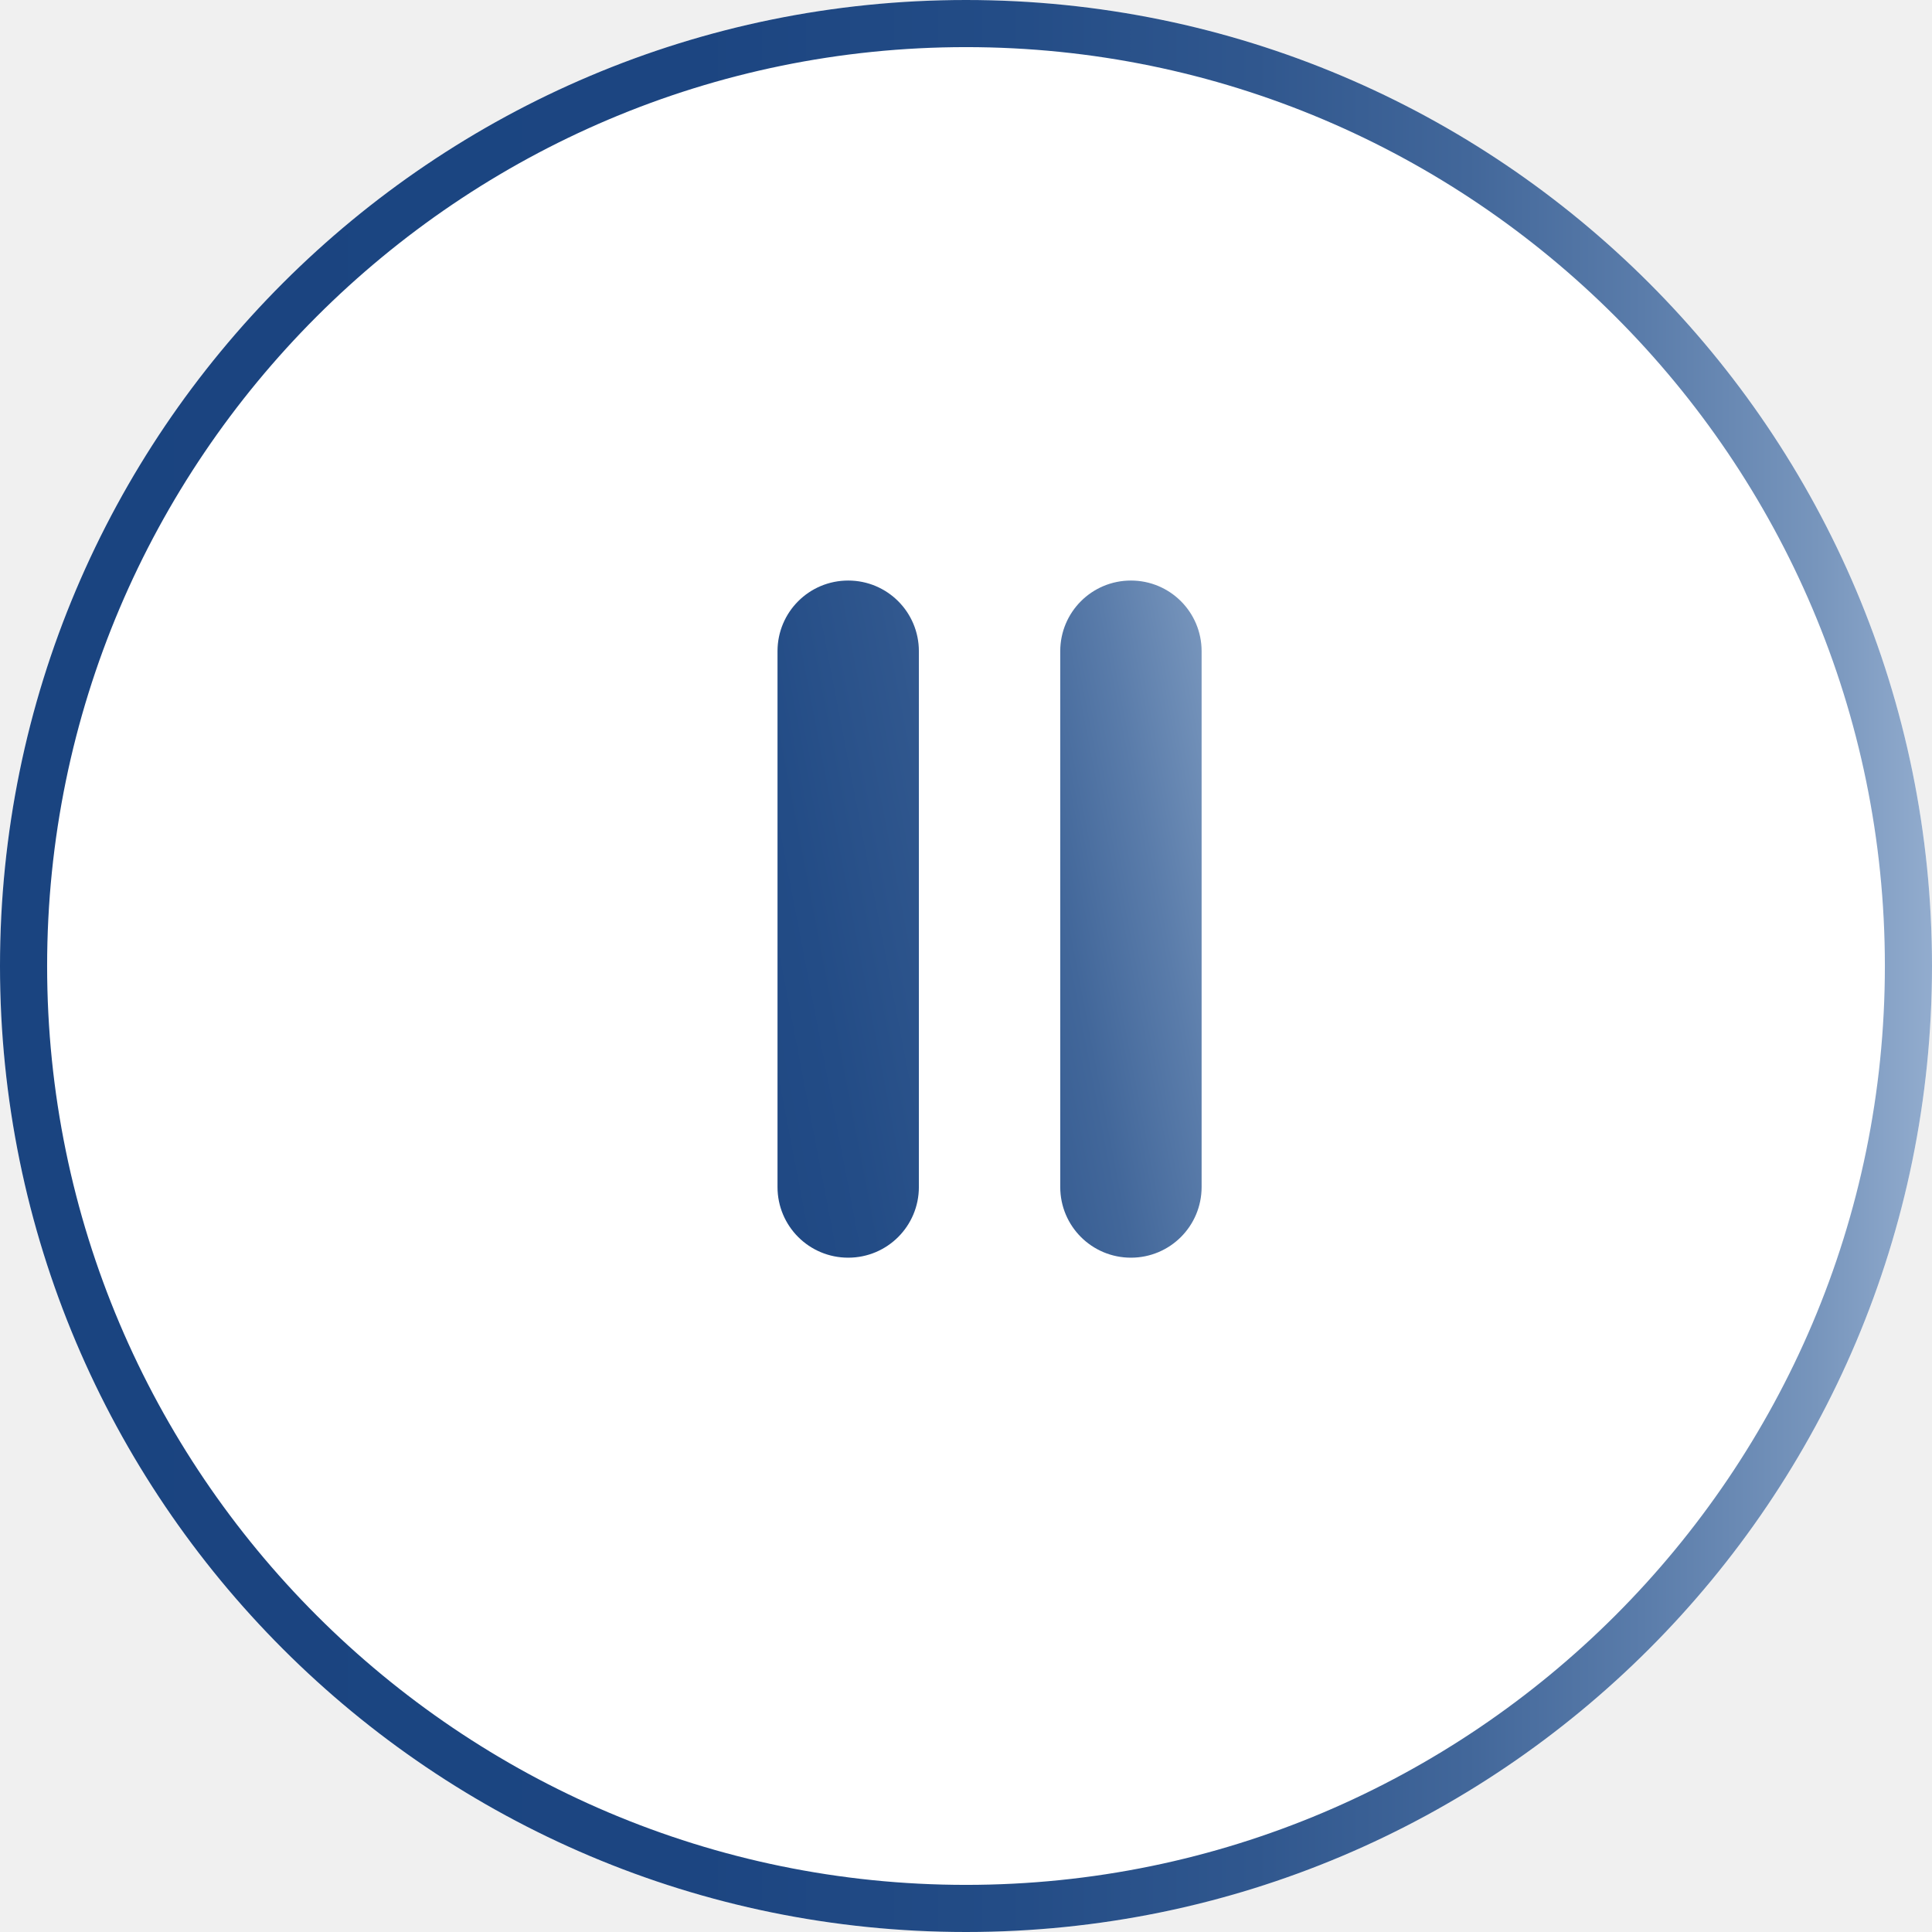
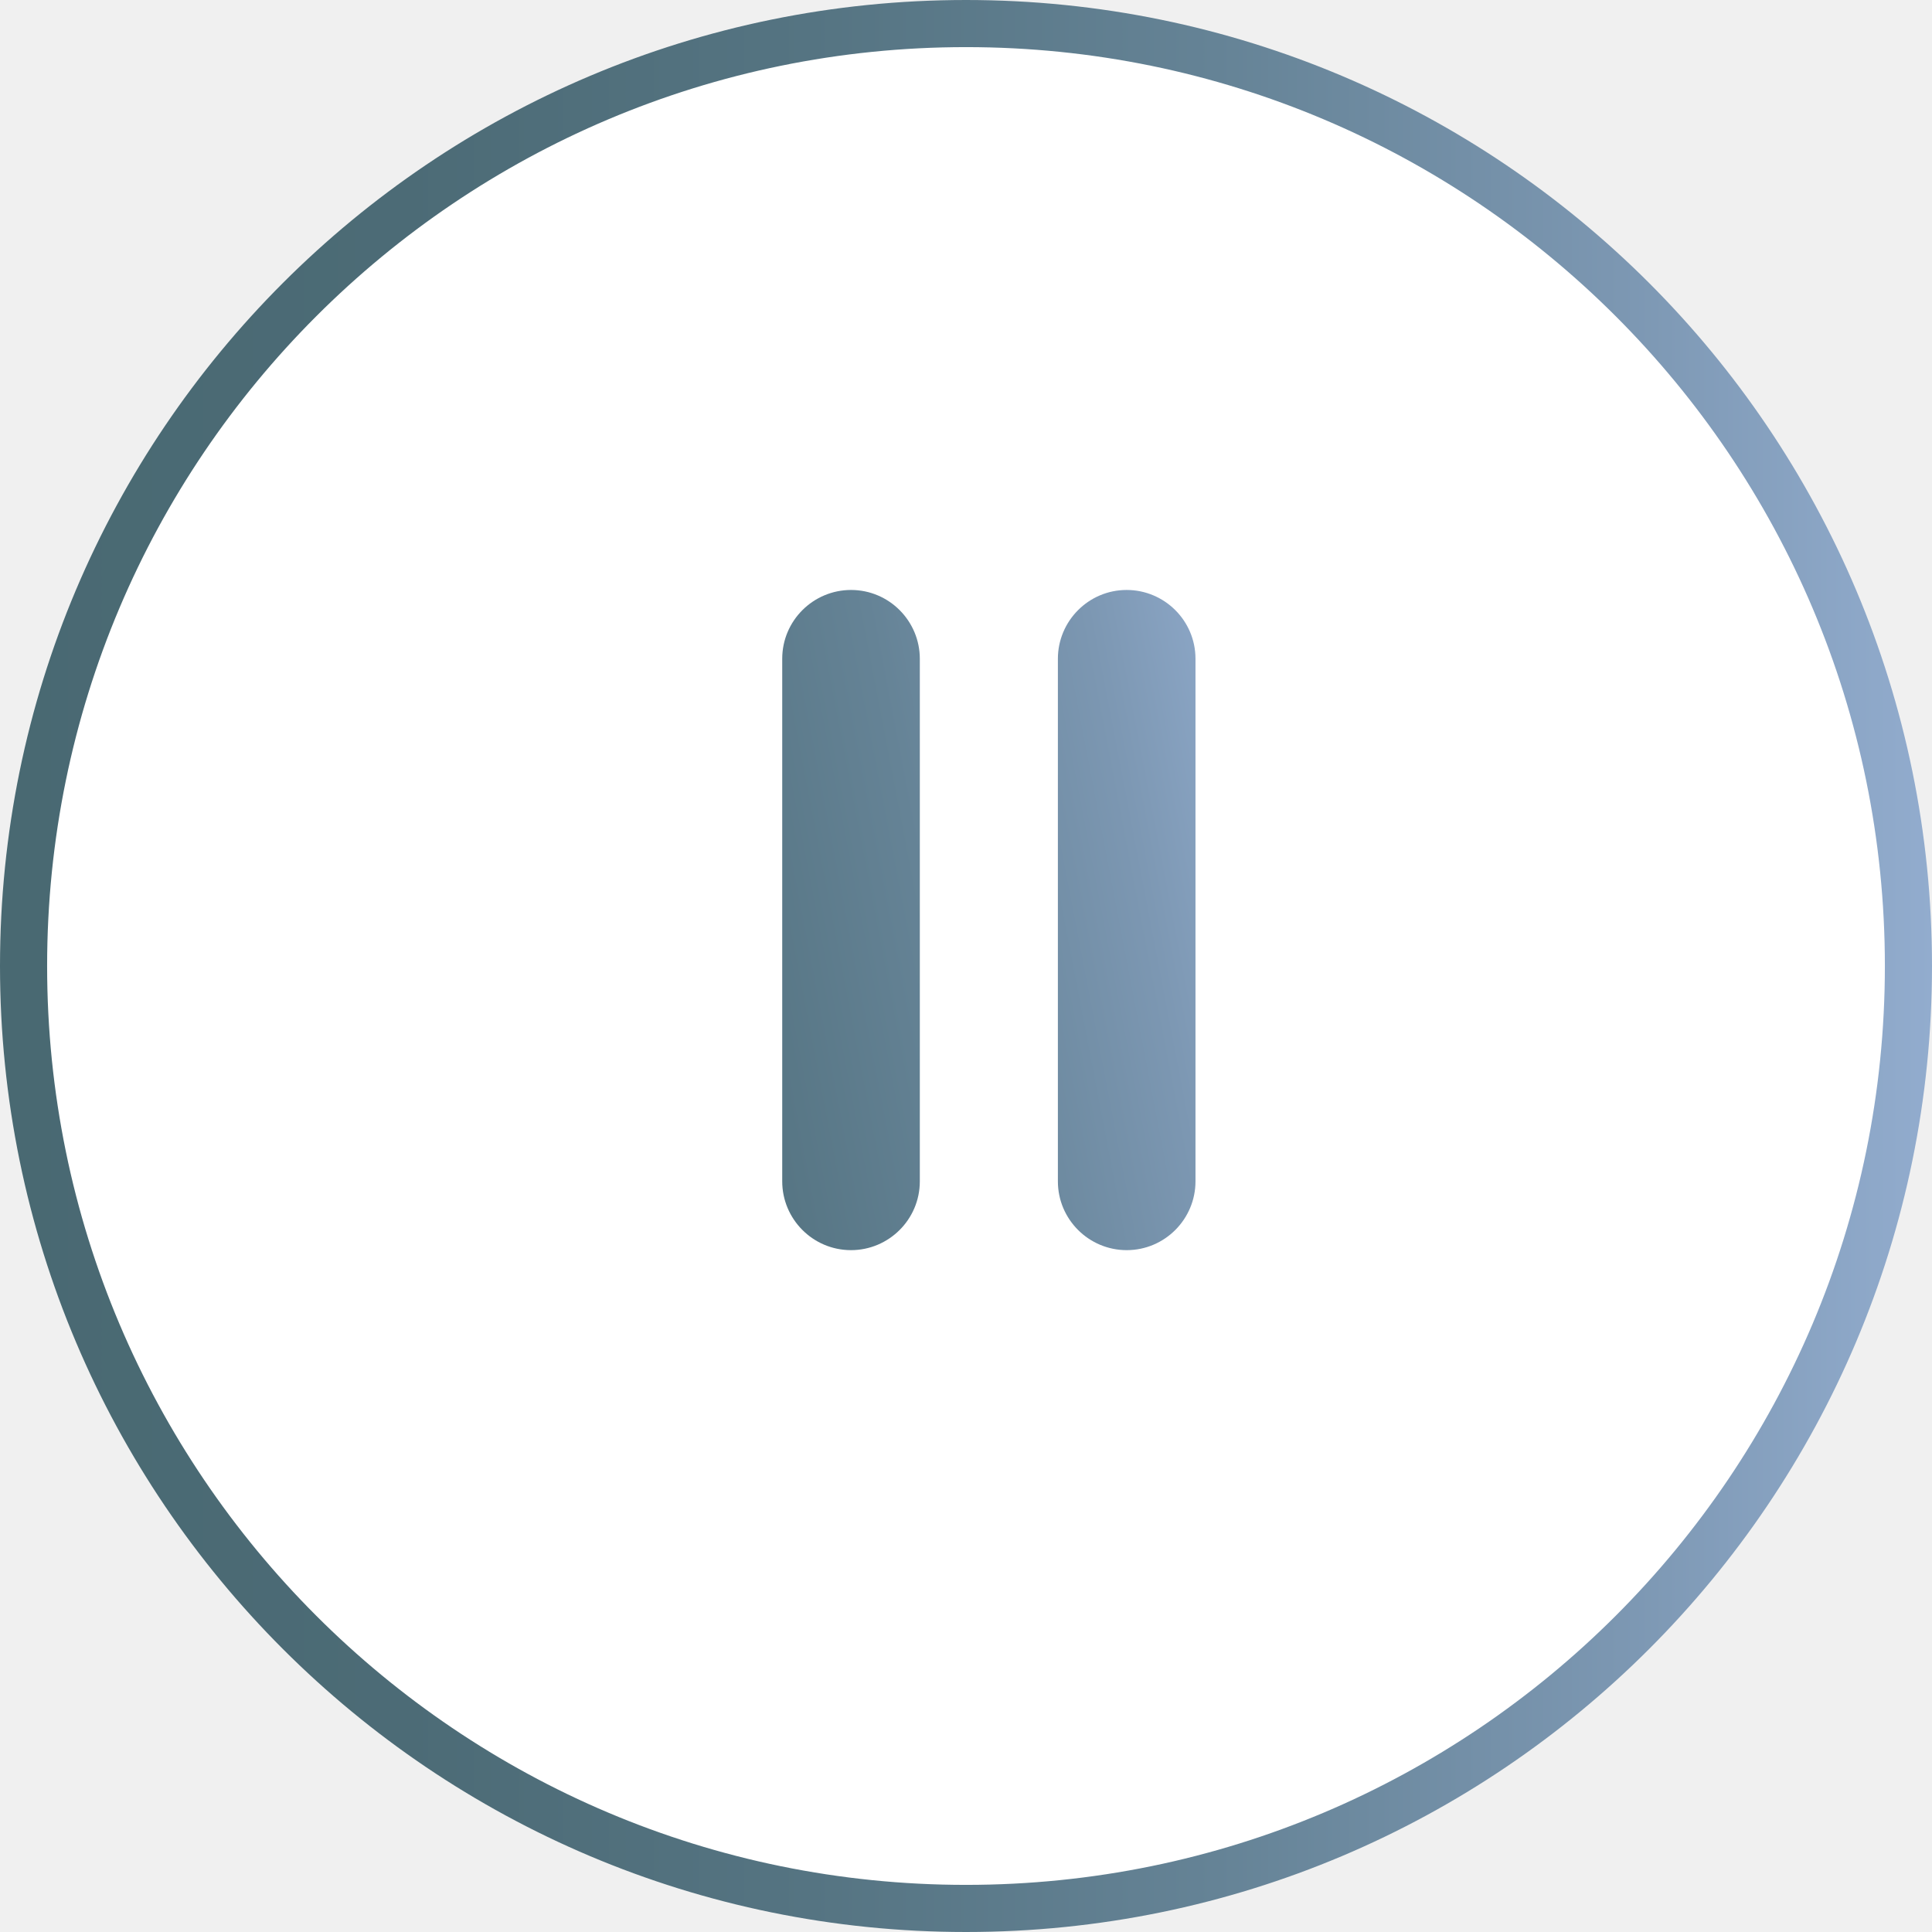
<svg xmlns="http://www.w3.org/2000/svg" xmlns:xlink="http://www.w3.org/1999/xlink" id="Camada_2" viewBox="0 0 41 41">
  <defs>
-     <style>.cls-1{fill:url(#Gradiente_sem_nome_62-2);}.cls-1,.cls-2,.cls-3{stroke-width:0px;}.cls-2{fill:url(#Gradiente_sem_nome_62);}.cls-3{fill:#fff;}</style>
-     <linearGradient id="Gradiente_sem_nome_62" x1="0" y1="20.5" x2="41" y2="20.5" gradientUnits="userSpaceOnUse">
-       <stop offset="0" stop-color="#1a4480" />
-       <stop offset=".36" stop-color="#1c4581" />
-       <stop offset=".52" stop-color="#234c86" />
-       <stop offset=".65" stop-color="#30578e" />
-       <stop offset=".76" stop-color="#42679a" />
-       <stop offset=".85" stop-color="#5a7caa" />
-       <stop offset=".94" stop-color="#7795bc" />
+     <style>.cls-1{fill:#fff;stroke:url(#Gradiente_sem_nome_6);stroke-miterlimit:10;}.cls-2{fill:url(#Gradiente_sem_nome_6-2);stroke-width:0px;}</style>
+     <linearGradient id="Gradiente_sem_nome_6" x1="0" y1="20.5" x2="41" y2="20.5" gradientUnits="userSpaceOnUse">
+       <stop offset="0" stop-color="#496972" />
+       <stop offset=".21" stop-color="#4c6b76" />
+       <stop offset=".42" stop-color="#557482" />
+       <stop offset=".63" stop-color="#658396" />
+       <stop offset=".84" stop-color="#7c97b2" />
      <stop offset="1" stop-color="#92acce" />
    </linearGradient>
-     <linearGradient id="Gradiente_sem_nome_62-2" x1="5.94" y1="22.39" x2="27.8" y2="18.19" xlink:href="#Gradiente_sem_nome_62" />
+     <linearGradient id="Gradiente_sem_nome_6-2" x1="6.29" y1="22.34" x2="27.62" y2="18.25" xlink:href="#Gradiente_sem_nome_6" />
  </defs>
  <g id="Camada_1-2">
    <g id="Grupo_267">
      <g id="Grupo_89-6">
-         <g id="Elipse_1-7">
-           <circle class="cls-3" cx="20.5" cy="20.5" r="20.5" />
-           <path class="cls-2" d="M20.5,1c10.75,0,19.5,8.75,19.5,19.5s-8.75,19.5-19.5,19.5S1,31.25,1,20.5,9.75,1,20.5,1M20.5,0C9.18,0,0,9.18,0,20.5s9.18,20.5,20.5,20.5,20.5-9.18,20.5-20.5S31.82,0,20.5,0h0Z" />
-         </g>
+         <circle id="Elipse_1-7" class="cls-1" cx="20.5" cy="20.5" r="20" />
      </g>
-       <path class="cls-1" d="M16.5,25.19v-11.37c0-.83.67-1.5,1.5-1.5h0c.83,0,1.5.67,1.5,1.5v11.37c0,.83-.67,1.5-1.5,1.5h0c-.83,0-1.5-.67-1.5-1.5ZM24,26.69h0c.83,0,1.5-.67,1.5-1.5v-11.37c0-.83-.67-1.5-1.5-1.5h0c-.83,0-1.5.67-1.5,1.5v11.37c0,.83.67,1.5,1.5,1.5Z" />
+       <path class="cls-2" d="M16.6,25.07v-11.09c0-.81.66-1.46,1.46-1.46h0c.81,0,1.46.66,1.46,1.46v11.09c0,.81-.66,1.46-1.46,1.46h0c-.81,0-1.46-.66-1.46-1.46ZM23.91,26.53h0c.81,0,1.46-.66,1.46-1.46v-11.09c0-.81-.66-1.46-1.46-1.46h0c-.81,0-1.46.66-1.46,1.46v11.09c0,.81.66,1.46,1.46,1.46Z" />
    </g>
  </g>
</svg>
